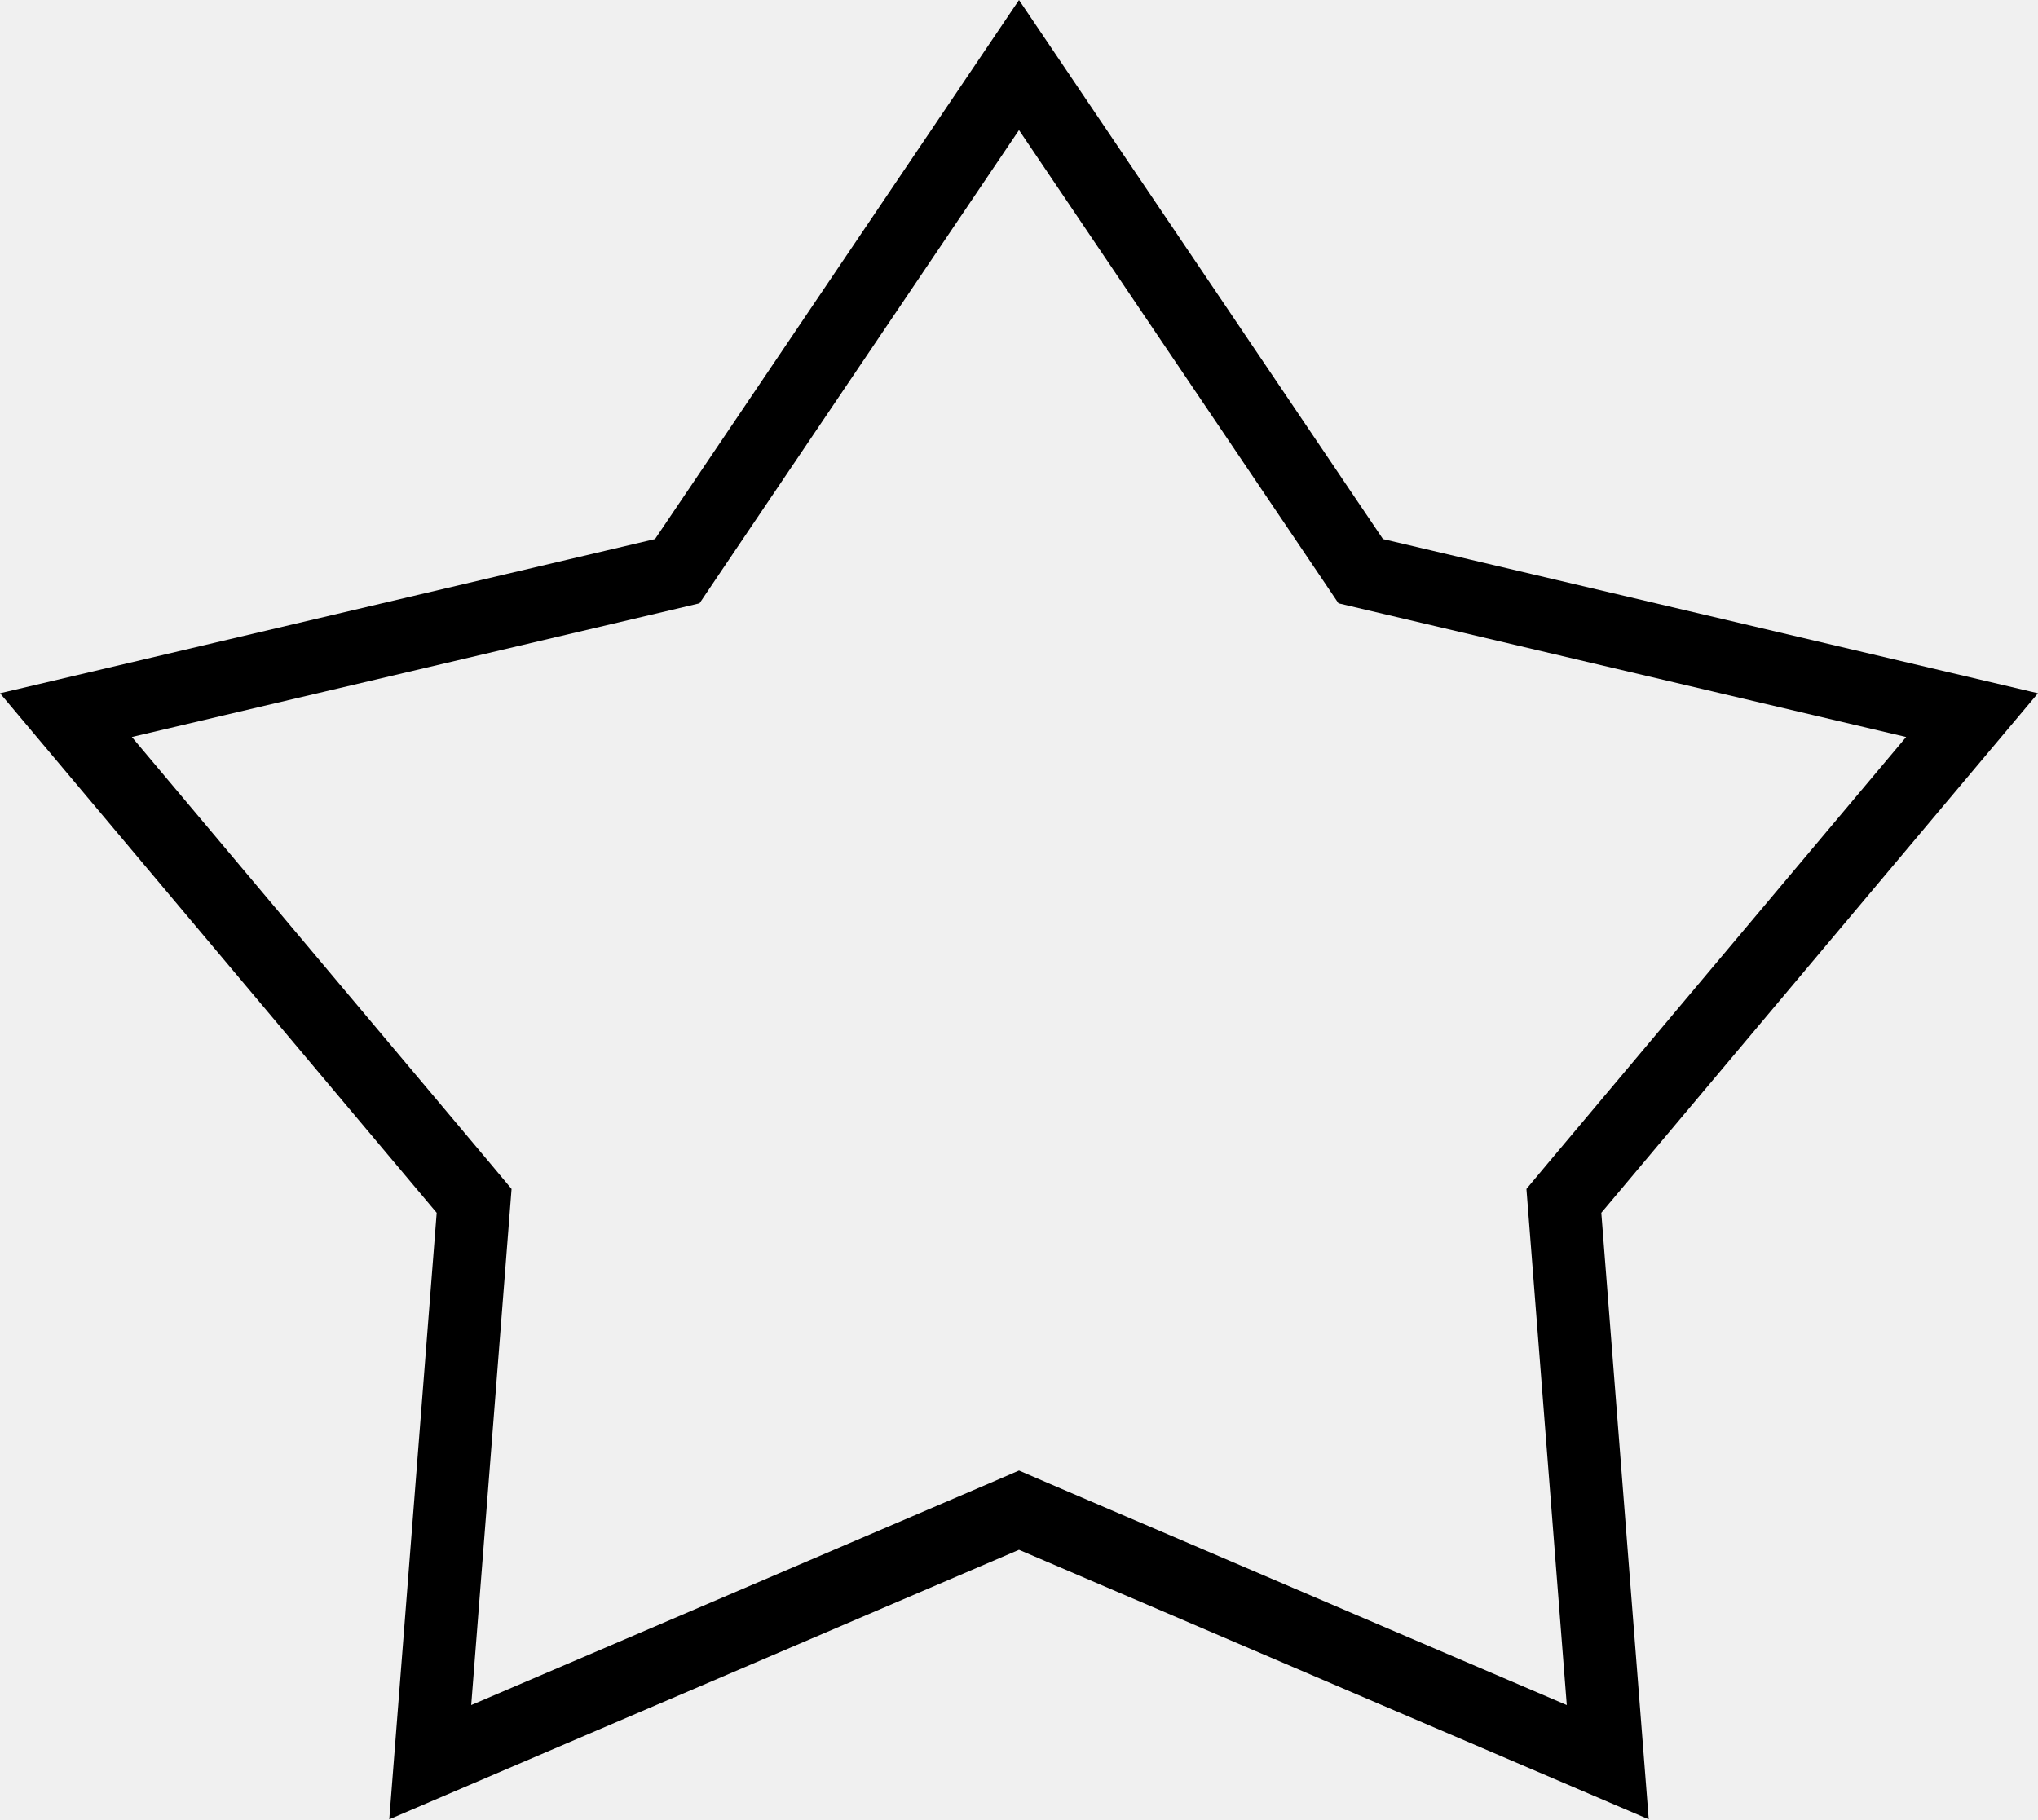
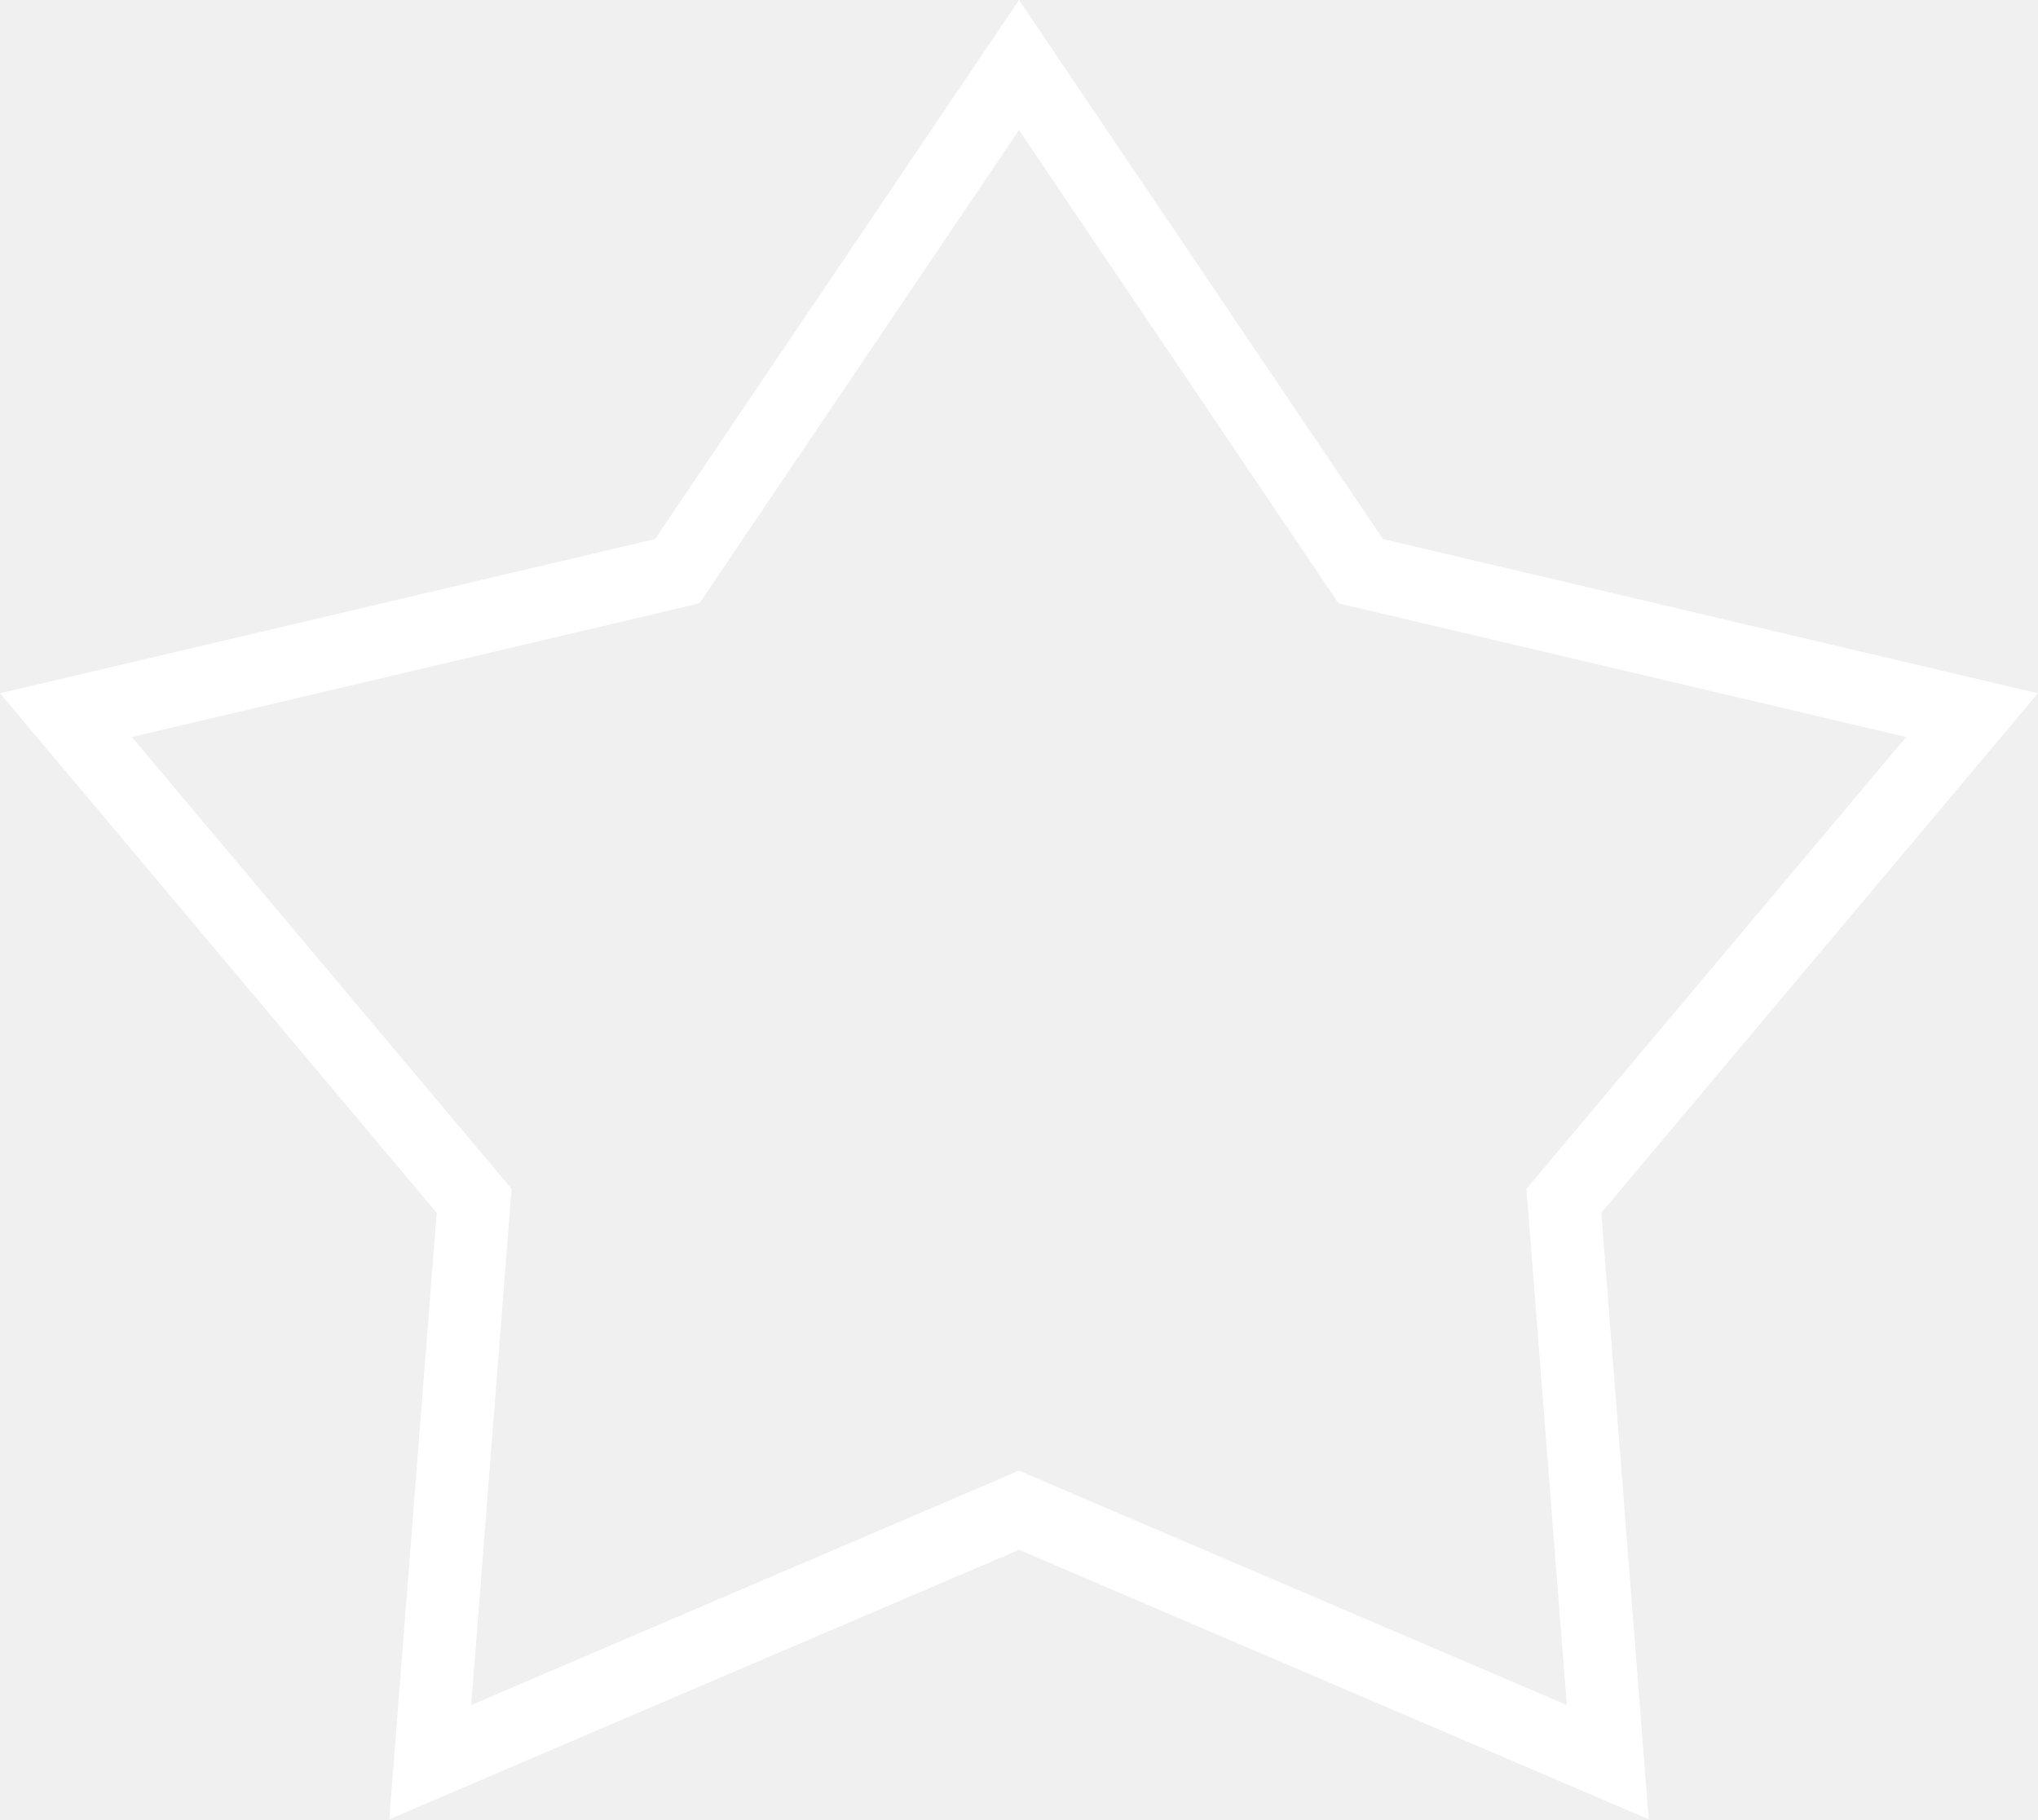
<svg xmlns="http://www.w3.org/2000/svg" width="28" height="25" viewBox="0 0 28 25" fill="none">
-   <g clip-path="url(#clip0_2610_37373)">
-     <path d="M14.197 20.837L14 20.752L13.803 20.837L5.911 24.215L6.498 16.706L6.514 16.502L6.383 16.345L0.906 9.827L9.115 7.894L9.305 7.849L9.414 7.687L14 0.894L18.586 7.687L18.695 7.849L18.885 7.894L27.094 9.827L21.617 16.345L21.486 16.502L21.502 16.706L22.089 24.215L14.197 20.837Z" fill="none" stroke="black" />
+   <g clip-path="url(#clip0_2624_37848)">
+     <path d="M14.197 20.837L14 20.752L13.803 20.837L5.911 24.215L6.498 16.706L6.514 16.502L6.383 16.345L0.906 9.827L9.115 7.894L9.305 7.849L9.414 7.687L14 0.894L18.586 7.687L18.695 7.849L18.885 7.894L27.094 9.827L21.617 16.345L21.486 16.502L21.502 16.706L22.089 24.215L14.197 20.837Z" stroke="white" />
  </g>
  <defs>
-     <clipPath id="clip0_2610_37373">
-       <rect width="28" height="25" fill="none" />
+     <clipPath id="clip0_2624_37848">
+       <rect width="28" height="25" fill="white" />
    </clipPath>
  </defs>
</svg>
